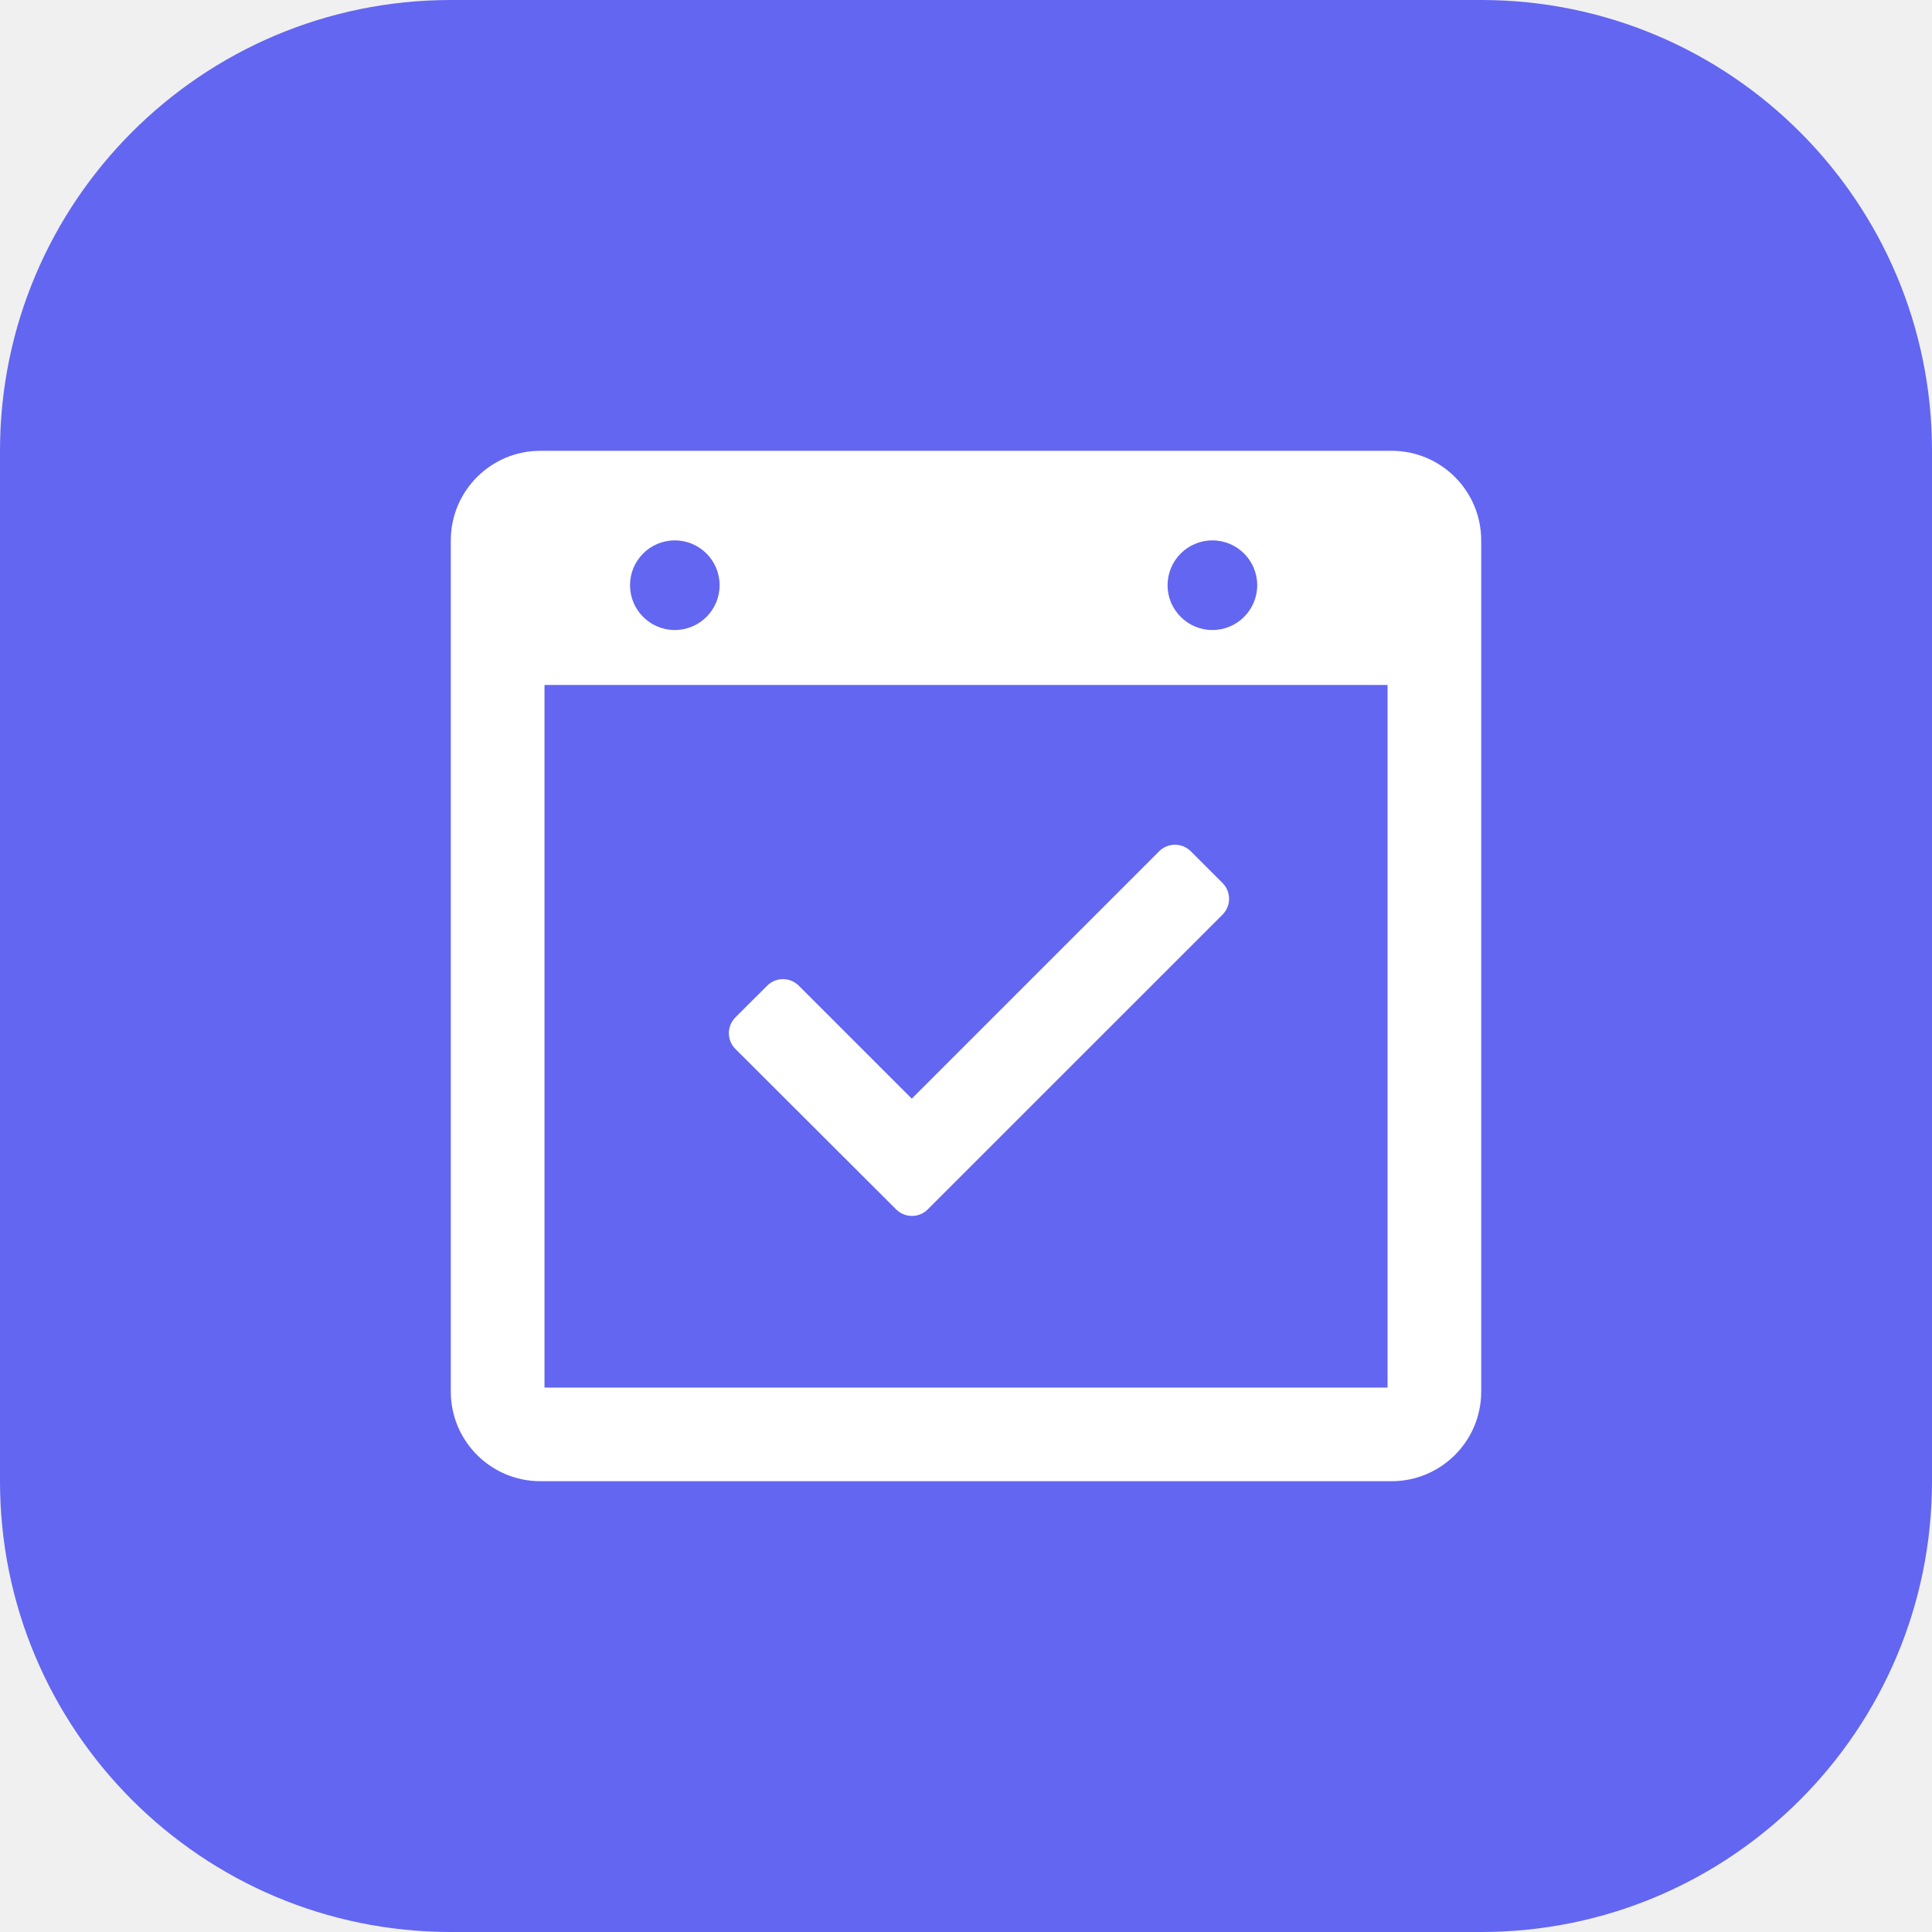
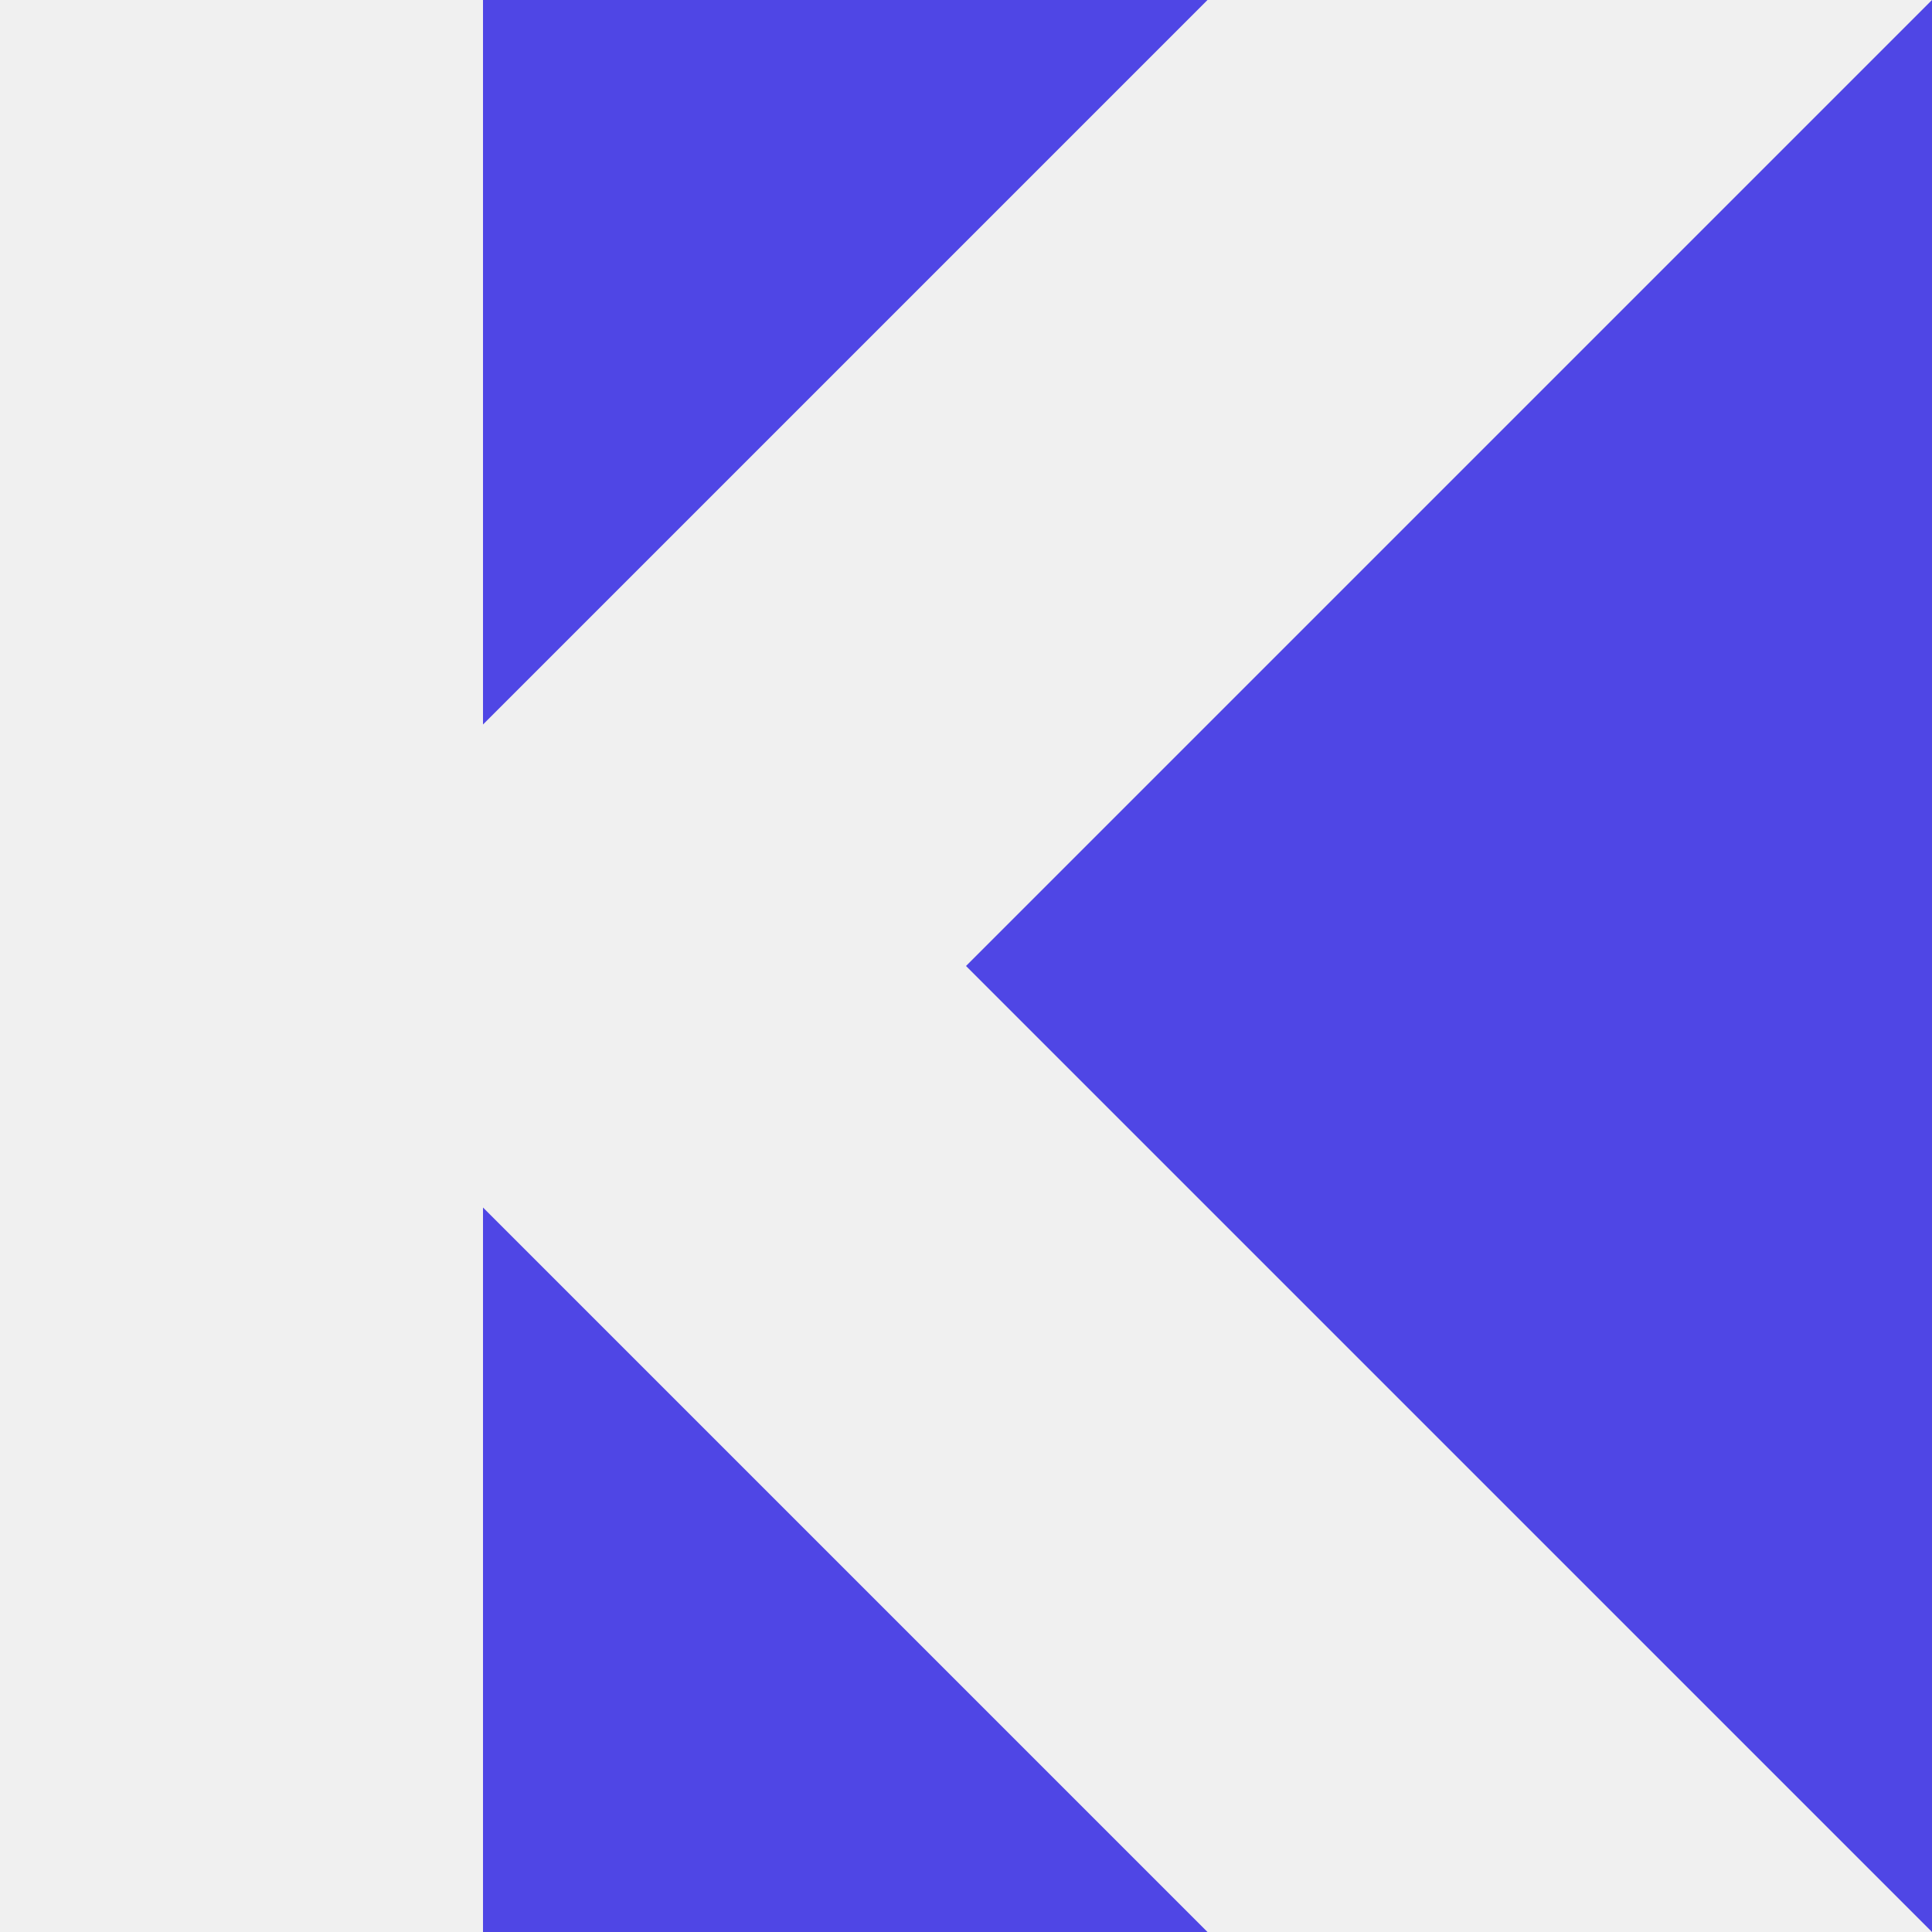
- <svg xmlns="http://www.w3.org/2000/svg" width="30" height="30" viewBox="0 0 30 30" fill="none">
-   <rect width="30" height="30" rx="7" fill="#6366F1" />
-   <path d="M11.42 15.797C11.284 15.933 11.284 16.154 11.42 16.289L13.915 18.779C14.051 18.915 14.271 18.915 14.406 18.779L18.983 14.203C19.119 14.067 19.119 13.846 18.983 13.711L18.491 13.219C18.355 13.083 18.135 13.083 17.999 13.219L14.158 17.06L12.404 15.306C12.268 15.17 12.048 15.17 11.912 15.306L11.42 15.797Z" fill="white" />
-   <path fill-rule="evenodd" clip-rule="evenodd" d="M7 8.391C7 7.623 7.623 7 8.391 7H21.609C22.377 7 23 7.623 23 8.391V21.609C23 22.377 22.377 23 21.609 23H8.391C7.623 23 7 22.377 7 21.609V8.391ZM8.455 10.636H21.546V21.546H8.455V10.636ZM18.826 9.783C19.21 9.783 19.522 9.471 19.522 9.087C19.522 8.703 19.21 8.391 18.826 8.391C18.442 8.391 18.13 8.703 18.13 9.087C18.13 9.471 18.442 9.783 18.826 9.783ZM11.174 9.087C11.174 9.471 10.863 9.783 10.478 9.783C10.094 9.783 9.783 9.471 9.783 9.087C9.783 8.703 10.094 8.391 10.478 8.391C10.863 8.391 11.174 8.703 11.174 9.087Z" fill="white" />
+ <svg xmlns="http://www.w3.org/2000/svg" width="32" height="32" viewBox="0 0 96 96">
+   <style type="text/css">
+   .st0{fill:#4F46E5;}
+   .st0:hover{filter:brightness(1.2);}
+ </style>
+   <g>
+     <path class="st0" d="M48,48l48,-48l0,96l-48,-48Z" />
+     <path class="st0" d="M72,-12l-48,48l0,-96l48,48Z" />
+     <path class="st0" d="M72,108l-48,48l0,-96l48,48Z" />
+   </g>
</svg>
